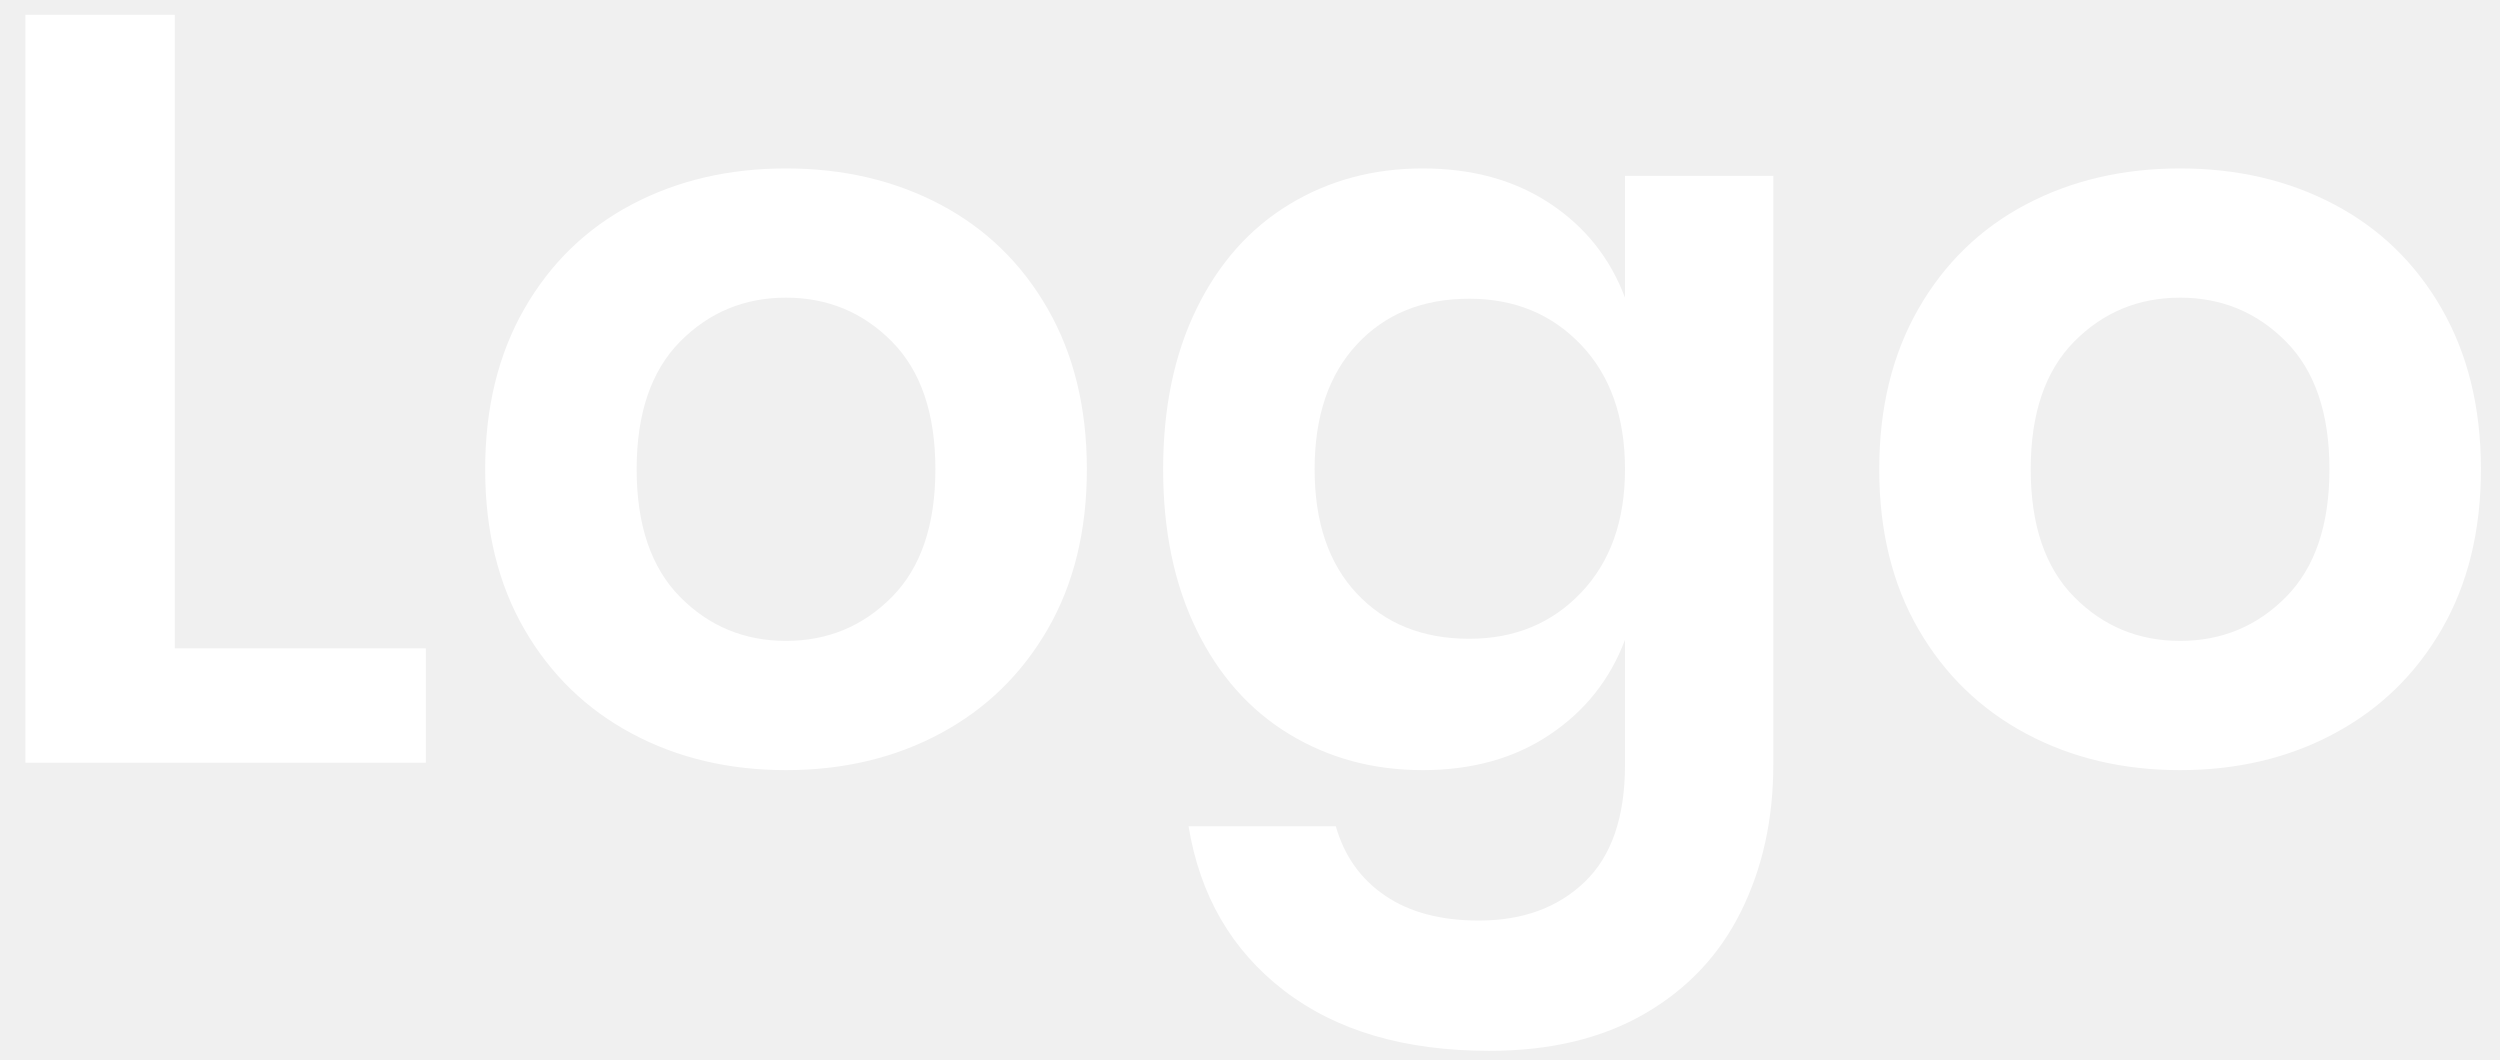
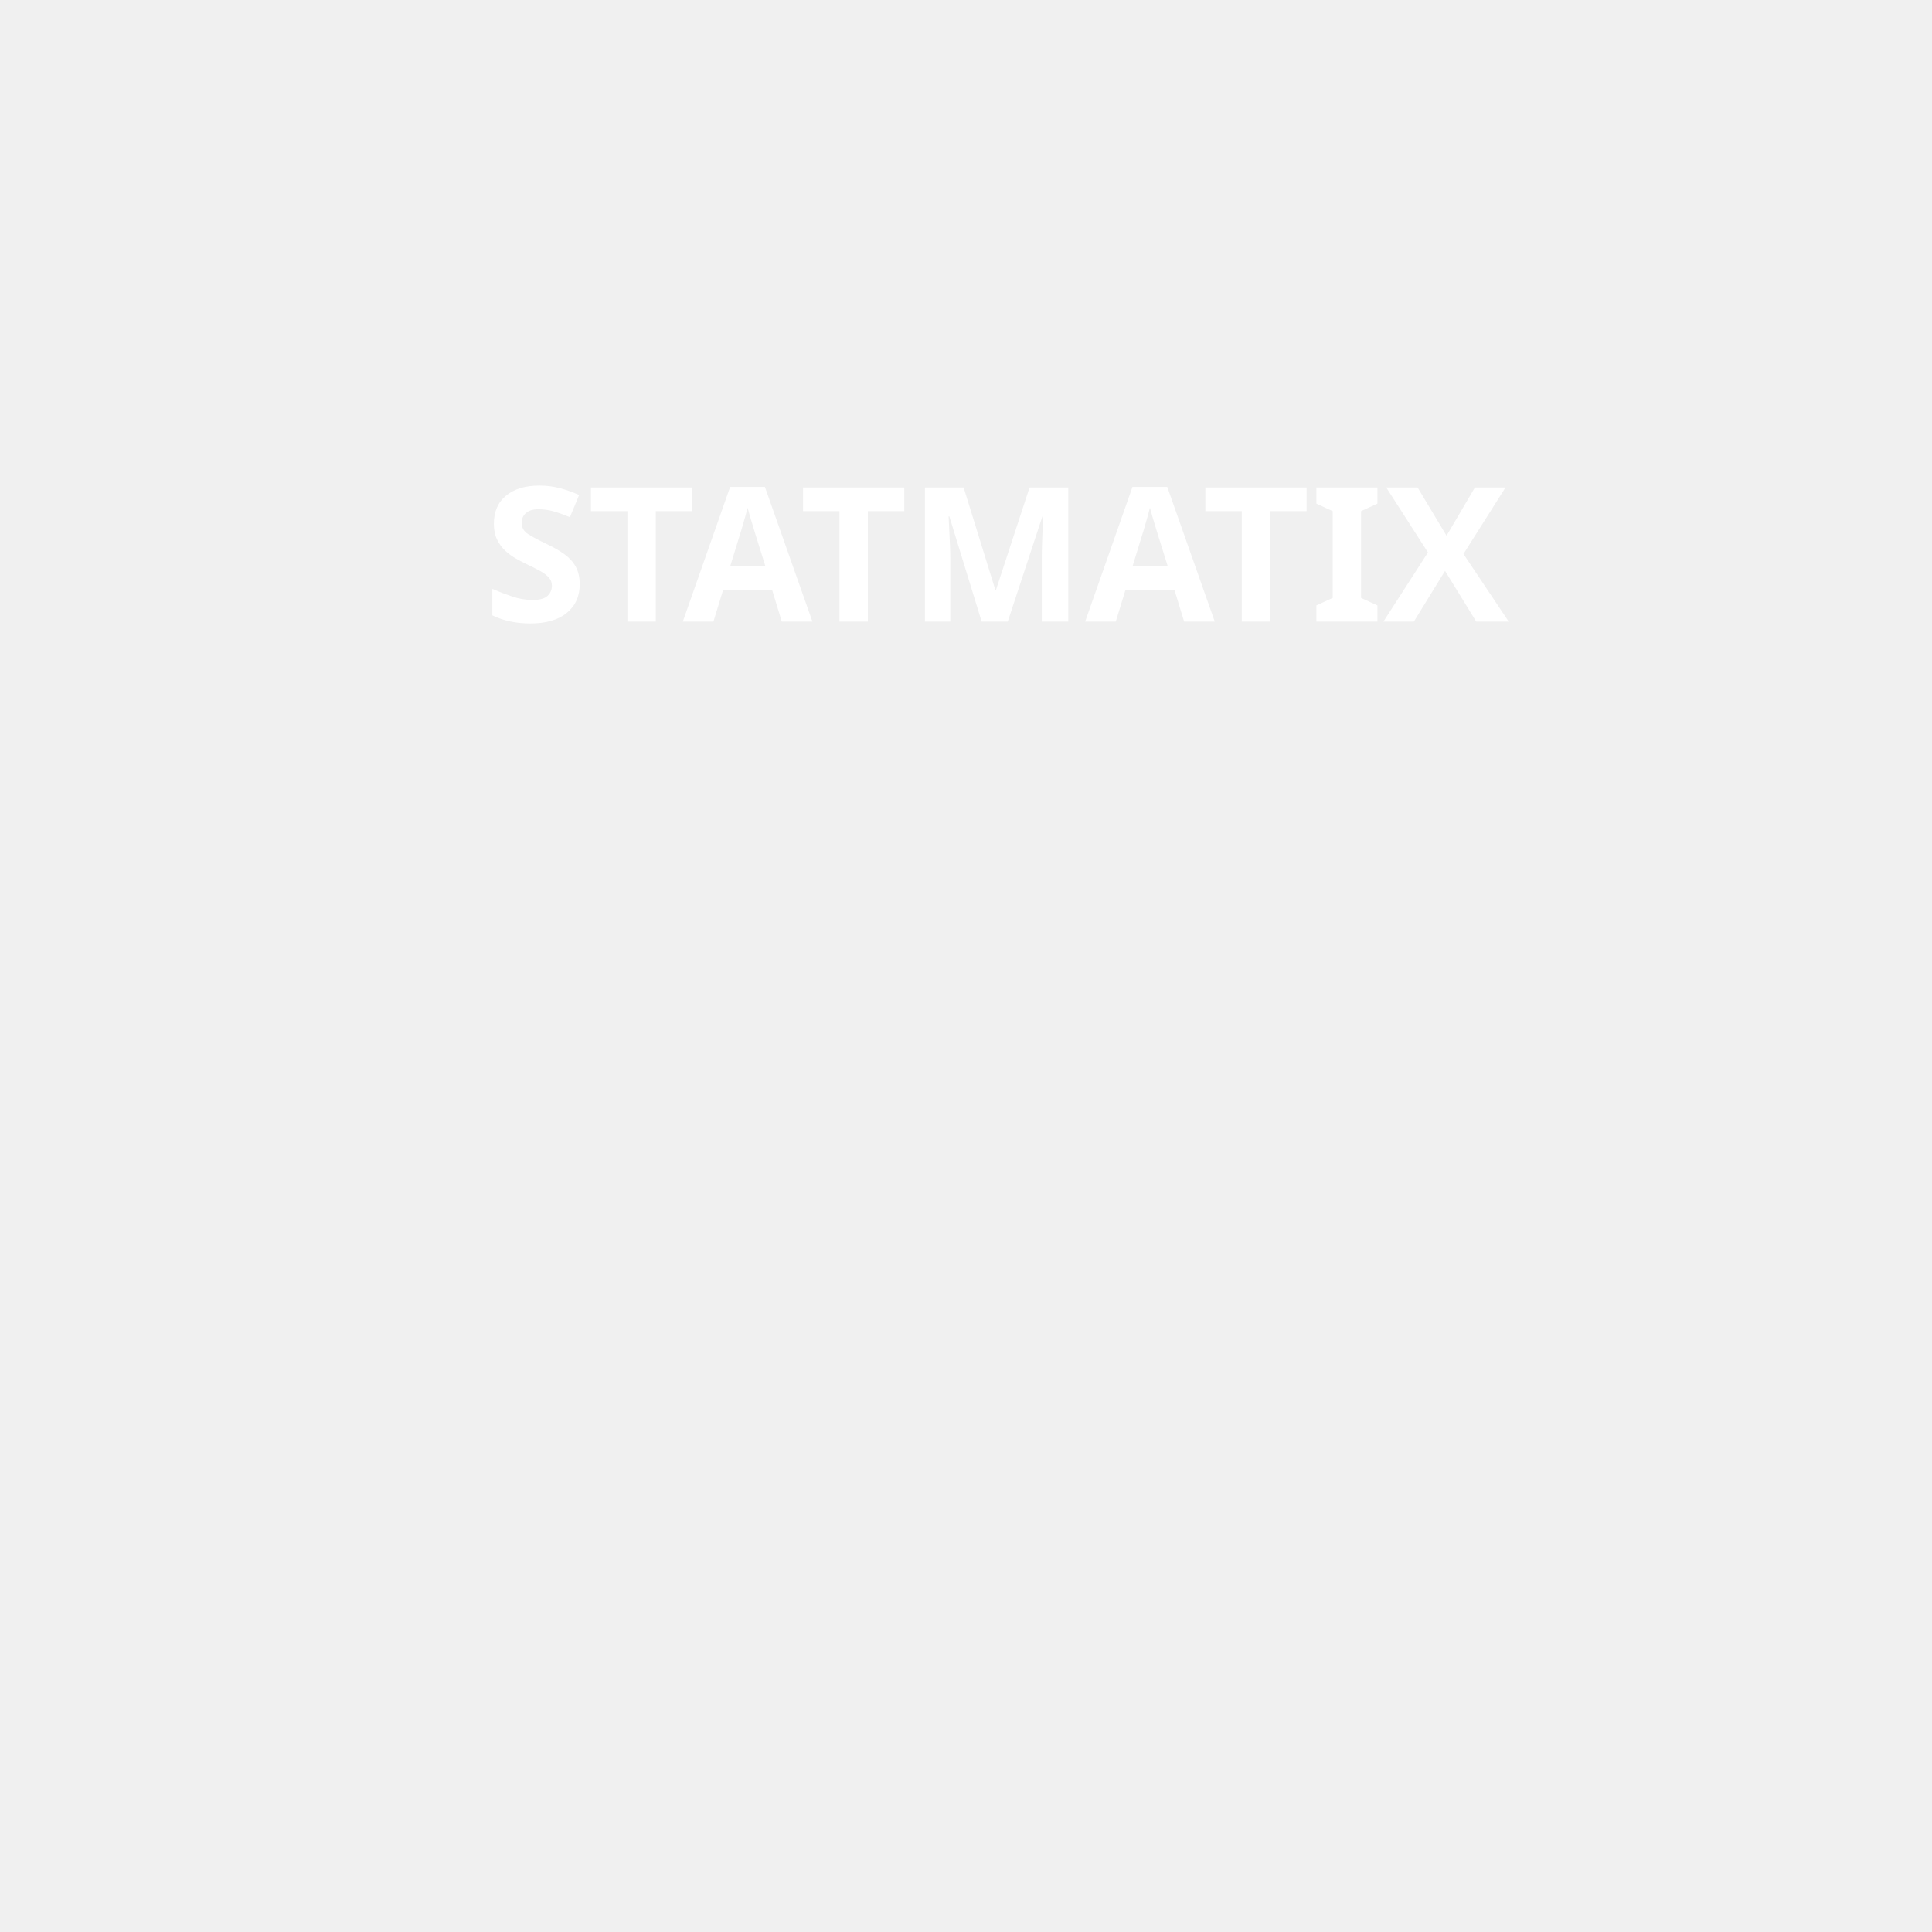
- <svg xmlns="http://www.w3.org/2000/svg" width="59" height="25" viewBox="0 0 59 25" fill="#FFFFFF">
-   <path d="M4.125,15.3 L10.05,15.3 L10.05,18 L0.6,18 L0.6,0.35 L4.125,0.35 L4.125,15.3 Z M18.55,3.975 C19.9,3.975 21.112,4.258 22.188,4.825 C23.263,5.392 24.108,6.212 24.725,7.287 C25.342,8.363 25.65,9.625 25.65,11.075 C25.65,12.525 25.342,13.783 24.725,14.85 C24.108,15.917 23.263,16.737 22.188,17.312 C21.112,17.888 19.9,18.175 18.55,18.175 C17.2,18.175 15.988,17.888 14.912,17.312 C13.837,16.737 12.992,15.917 12.375,14.85 C11.758,13.783 11.45,12.525 11.45,11.075 C11.45,9.625 11.758,8.363 12.375,7.287 C12.992,6.212 13.837,5.392 14.912,4.825 C15.988,4.258 17.2,3.975 18.55,3.975 Z M18.55,7.025 C17.567,7.025 16.733,7.371 16.05,8.062 C15.367,8.754 15.025,9.758 15.025,11.075 C15.025,12.392 15.367,13.396 16.05,14.088 C16.733,14.779 17.567,15.125 18.55,15.125 C19.533,15.125 20.367,14.779 21.05,14.088 C21.733,13.396 22.075,12.392 22.075,11.075 C22.075,9.758 21.733,8.754 21.05,8.062 C20.367,7.371 19.533,7.025 18.55,7.025 Z M33.575,3.975 C34.742,3.975 35.742,4.25 36.575,4.8 C37.408,5.35 38,6.092 38.35,7.025 L38.35,4.15 L41.85,4.15 L41.85,18.05 C41.85,19.333 41.596,20.487 41.087,21.512 C40.579,22.538 39.821,23.342 38.812,23.925 C37.804,24.508 36.583,24.8 35.15,24.8 C33.15,24.8 31.533,24.325 30.3,23.375 C29.067,22.425 28.317,21.133 28.05,19.5 L31.525,19.5 C31.725,20.2 32.112,20.746 32.688,21.137 C33.263,21.529 34,21.725 34.9,21.725 C35.933,21.725 36.767,21.421 37.4,20.812 C38.033,20.204 38.35,19.283 38.35,18.05 L38.35,15.1 C38,16.033 37.408,16.779 36.575,17.337 C35.742,17.896 34.742,18.175 33.575,18.175 C32.408,18.175 31.358,17.892 30.425,17.325 C29.492,16.758 28.763,15.938 28.238,14.863 C27.712,13.787 27.45,12.525 27.45,11.075 C27.45,9.625 27.712,8.363 28.238,7.287 C28.763,6.212 29.492,5.392 30.425,4.825 C31.358,4.258 32.408,3.975 33.575,3.975 Z M34.675,7.05 C33.575,7.05 32.692,7.408 32.025,8.125 C31.358,8.842 31.025,9.825 31.025,11.075 C31.025,12.325 31.358,13.304 32.025,14.012 C32.692,14.721 33.575,15.075 34.675,15.075 C35.742,15.075 36.621,14.713 37.312,13.988 C38.004,13.262 38.35,12.292 38.35,11.075 C38.35,9.842 38.004,8.863 37.312,8.137 C36.621,7.412 35.742,7.05 34.675,7.05 Z M51.45,3.975 C52.8,3.975 54.012,4.258 55.087,4.825 C56.163,5.392 57.008,6.212 57.625,7.287 C58.242,8.363 58.55,9.625 58.55,11.075 C58.55,12.525 58.242,13.783 57.625,14.85 C57.008,15.917 56.163,16.737 55.087,17.312 C54.012,17.888 52.8,18.175 51.45,18.175 C50.1,18.175 48.888,17.888 47.812,17.312 C46.737,16.737 45.892,15.917 45.275,14.85 C44.658,13.783 44.35,12.525 44.35,11.075 C44.35,9.625 44.658,8.363 45.275,7.287 C45.892,6.212 46.737,5.392 47.812,4.825 C48.888,4.258 50.1,3.975 51.45,3.975 Z M51.45,7.025 C50.467,7.025 49.633,7.371 48.95,8.062 C48.267,8.754 47.925,9.758 47.925,11.075 C47.925,12.392 48.267,13.396 48.95,14.088 C49.633,14.779 50.467,15.125 51.45,15.125 C52.433,15.125 53.267,14.779 53.95,14.088 C54.633,13.396 54.975,12.392 54.975,11.075 C54.975,9.758 54.633,8.754 53.95,8.062 C53.267,7.371 52.433,7.025 51.45,7.025 Z" />
+ <svg xmlns="http://www.w3.org/2000/svg" version="1.1" width="1080" height="1080" viewBox="0 0 1080 1080" xml:space="preserve">
+   <defs>
+ </defs>
+   <rect x="0" y="0" width="100%" height="100%" fill="transparent" />
+   <g transform="matrix(1 0 0 1 540 540)" id="80a574a6-97dc-4ac3-8ab2-15a0887593e4">
+     <rect style="stroke: none; stroke-width: 1; stroke-dasharray: none; stroke-linecap: butt; stroke-dashoffset: 0; stroke-linejoin: miter; stroke-miterlimit: 4; fill: rgb(255,255,255); fill-rule: nonzero; opacity: 1; visibility: hidden;" vector-effect="non-scaling-stroke" x="-540" y="-540" rx="0" ry="0" width="1080" height="1080" />
+   </g>
+   <g transform="matrix(1 0 0 1 540 540)" id="a86ea50a-ecbd-41b8-bfb3-adc829c43b38">
+ </g>
+   <g transform="matrix(1 0 0 1 556.84 314.48)" style="" id="72ea091d-e912-471b-b54f-dcebed2f0699">
+     <text xml:space="preserve" font-family="Raleway" font-size="105" font-style="normal" font-weight="900" style="stroke: none; stroke-width: 1; stroke-dasharray: none; stroke-linecap: butt; stroke-dashoffset: 0; stroke-linejoin: miter; stroke-miterlimit: 4; fill: rgb(255,255,255); fill-rule: nonzero; opacity: 1; white-space: pre;">
+       <tspan x="-286.44" y="32.98">STATMATIX</tspan>
+     </text>
+   </g>
</svg>
